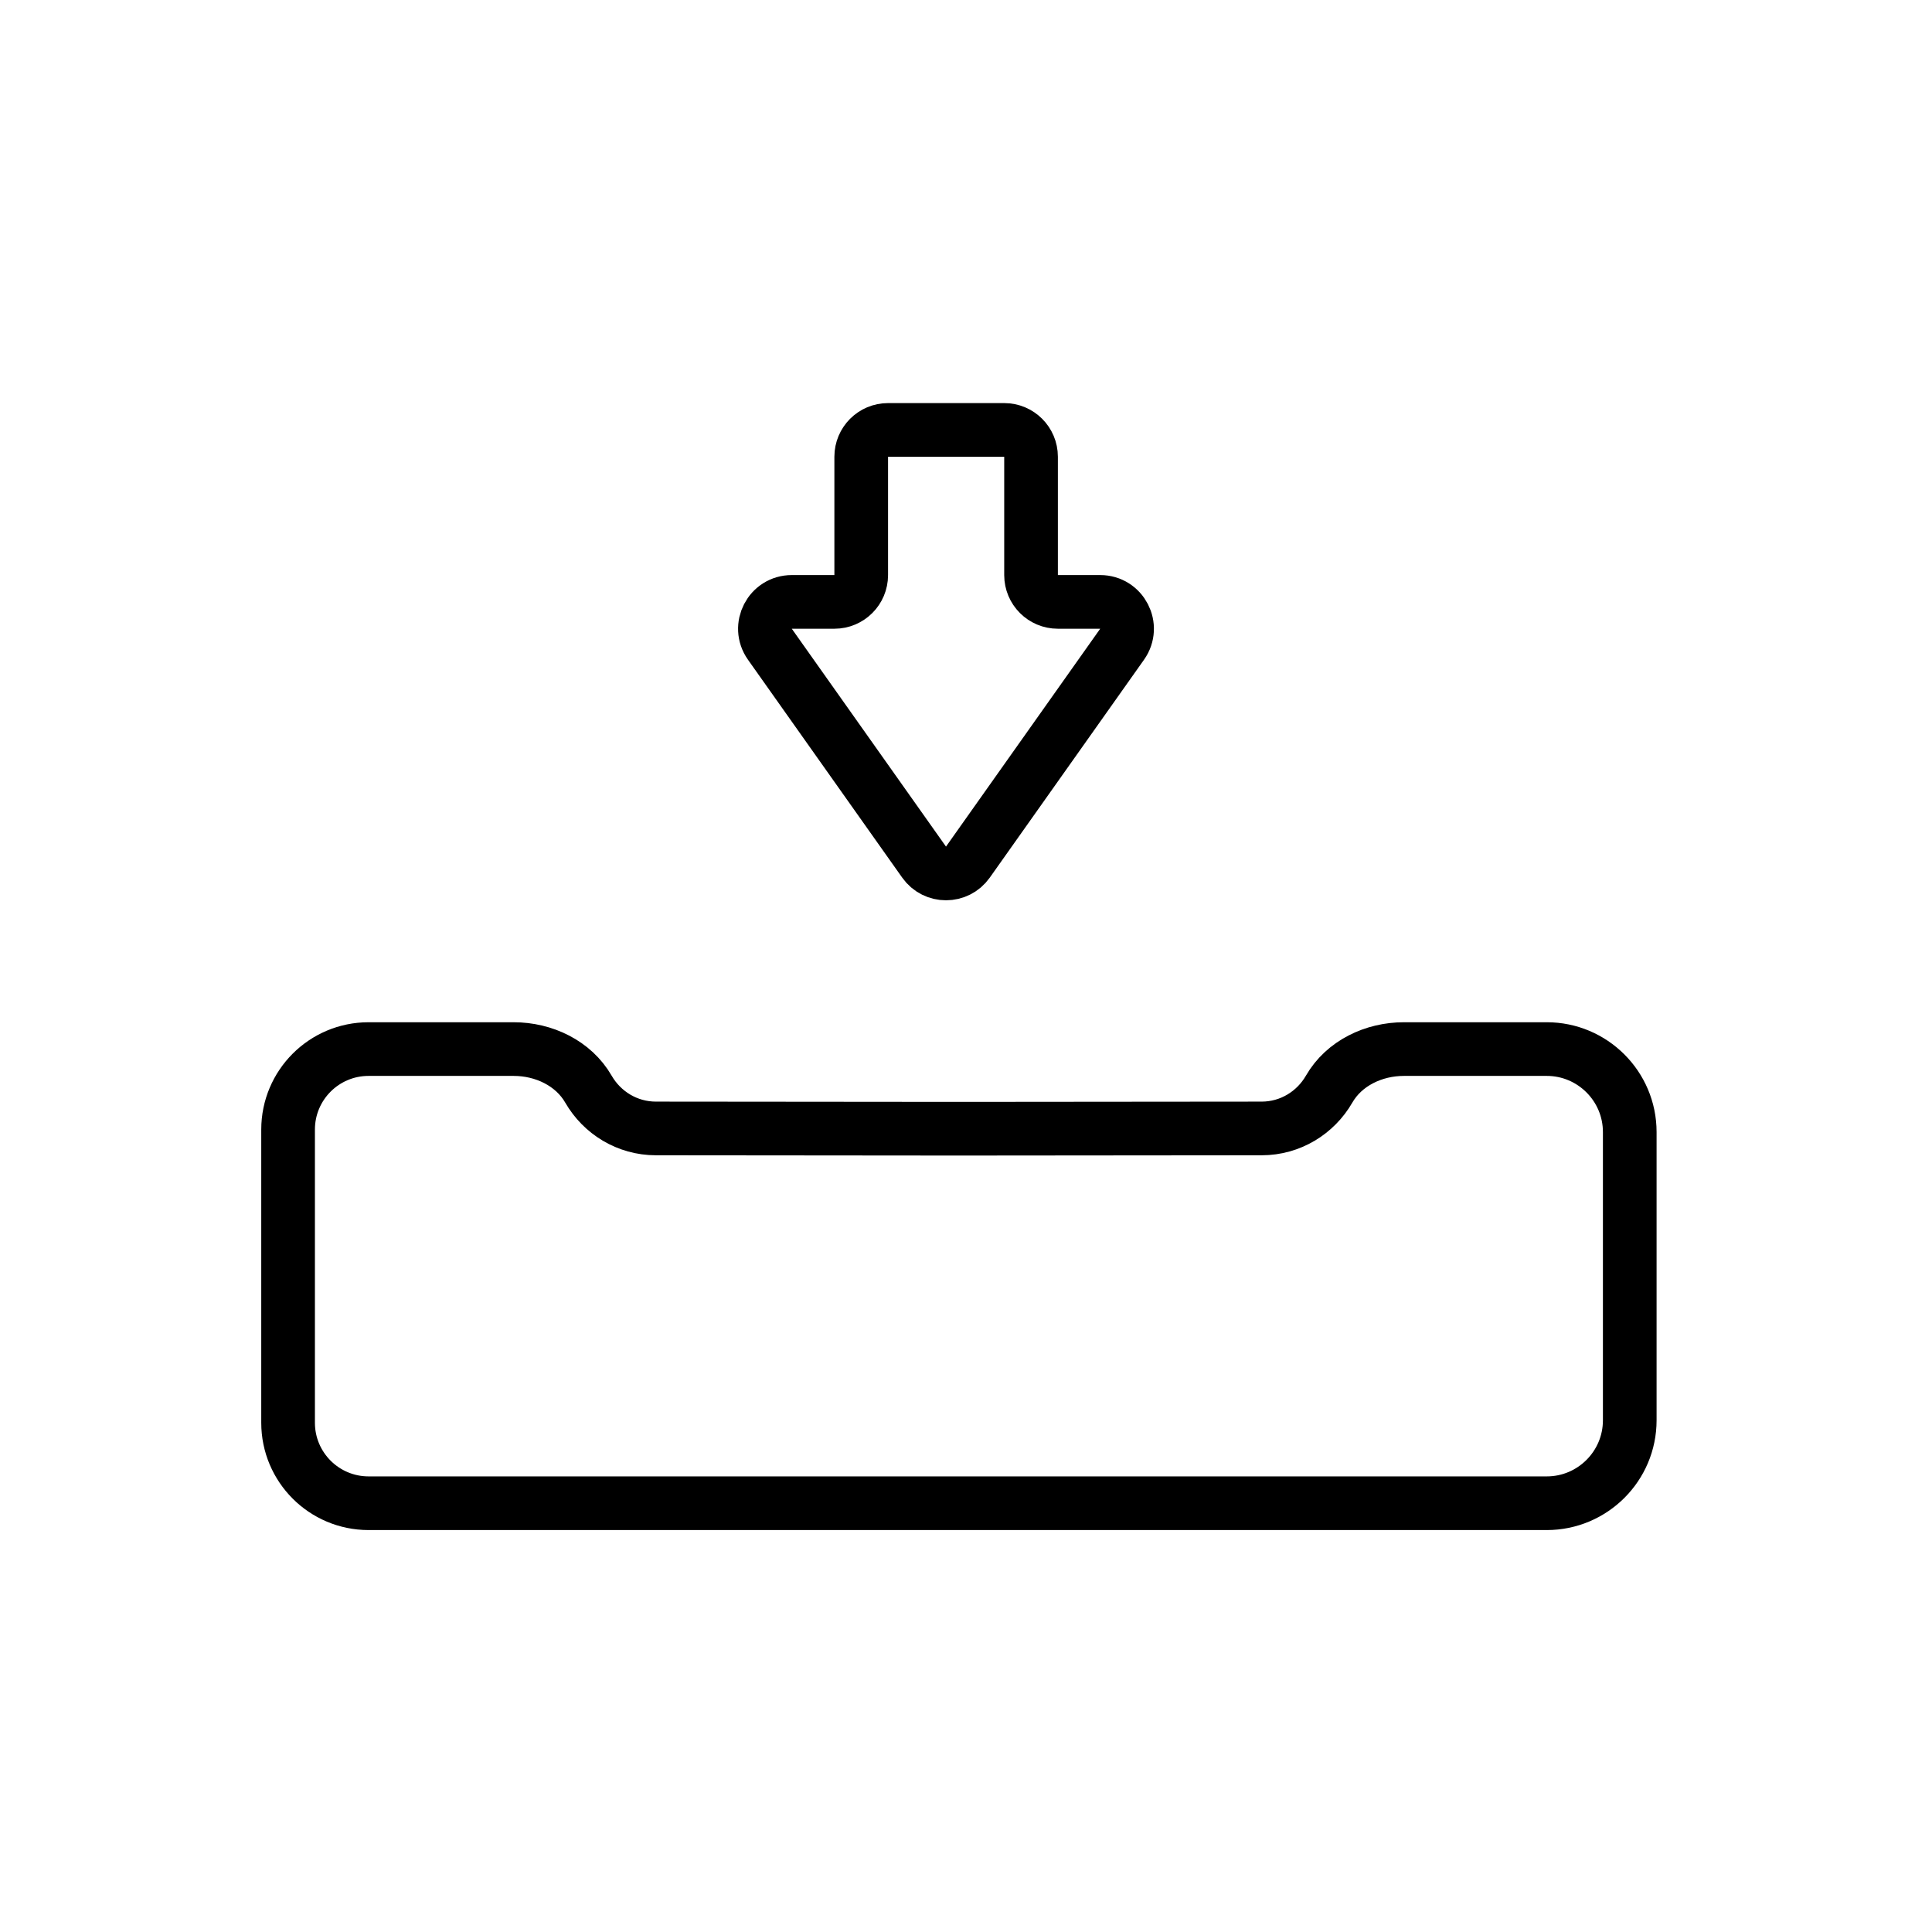
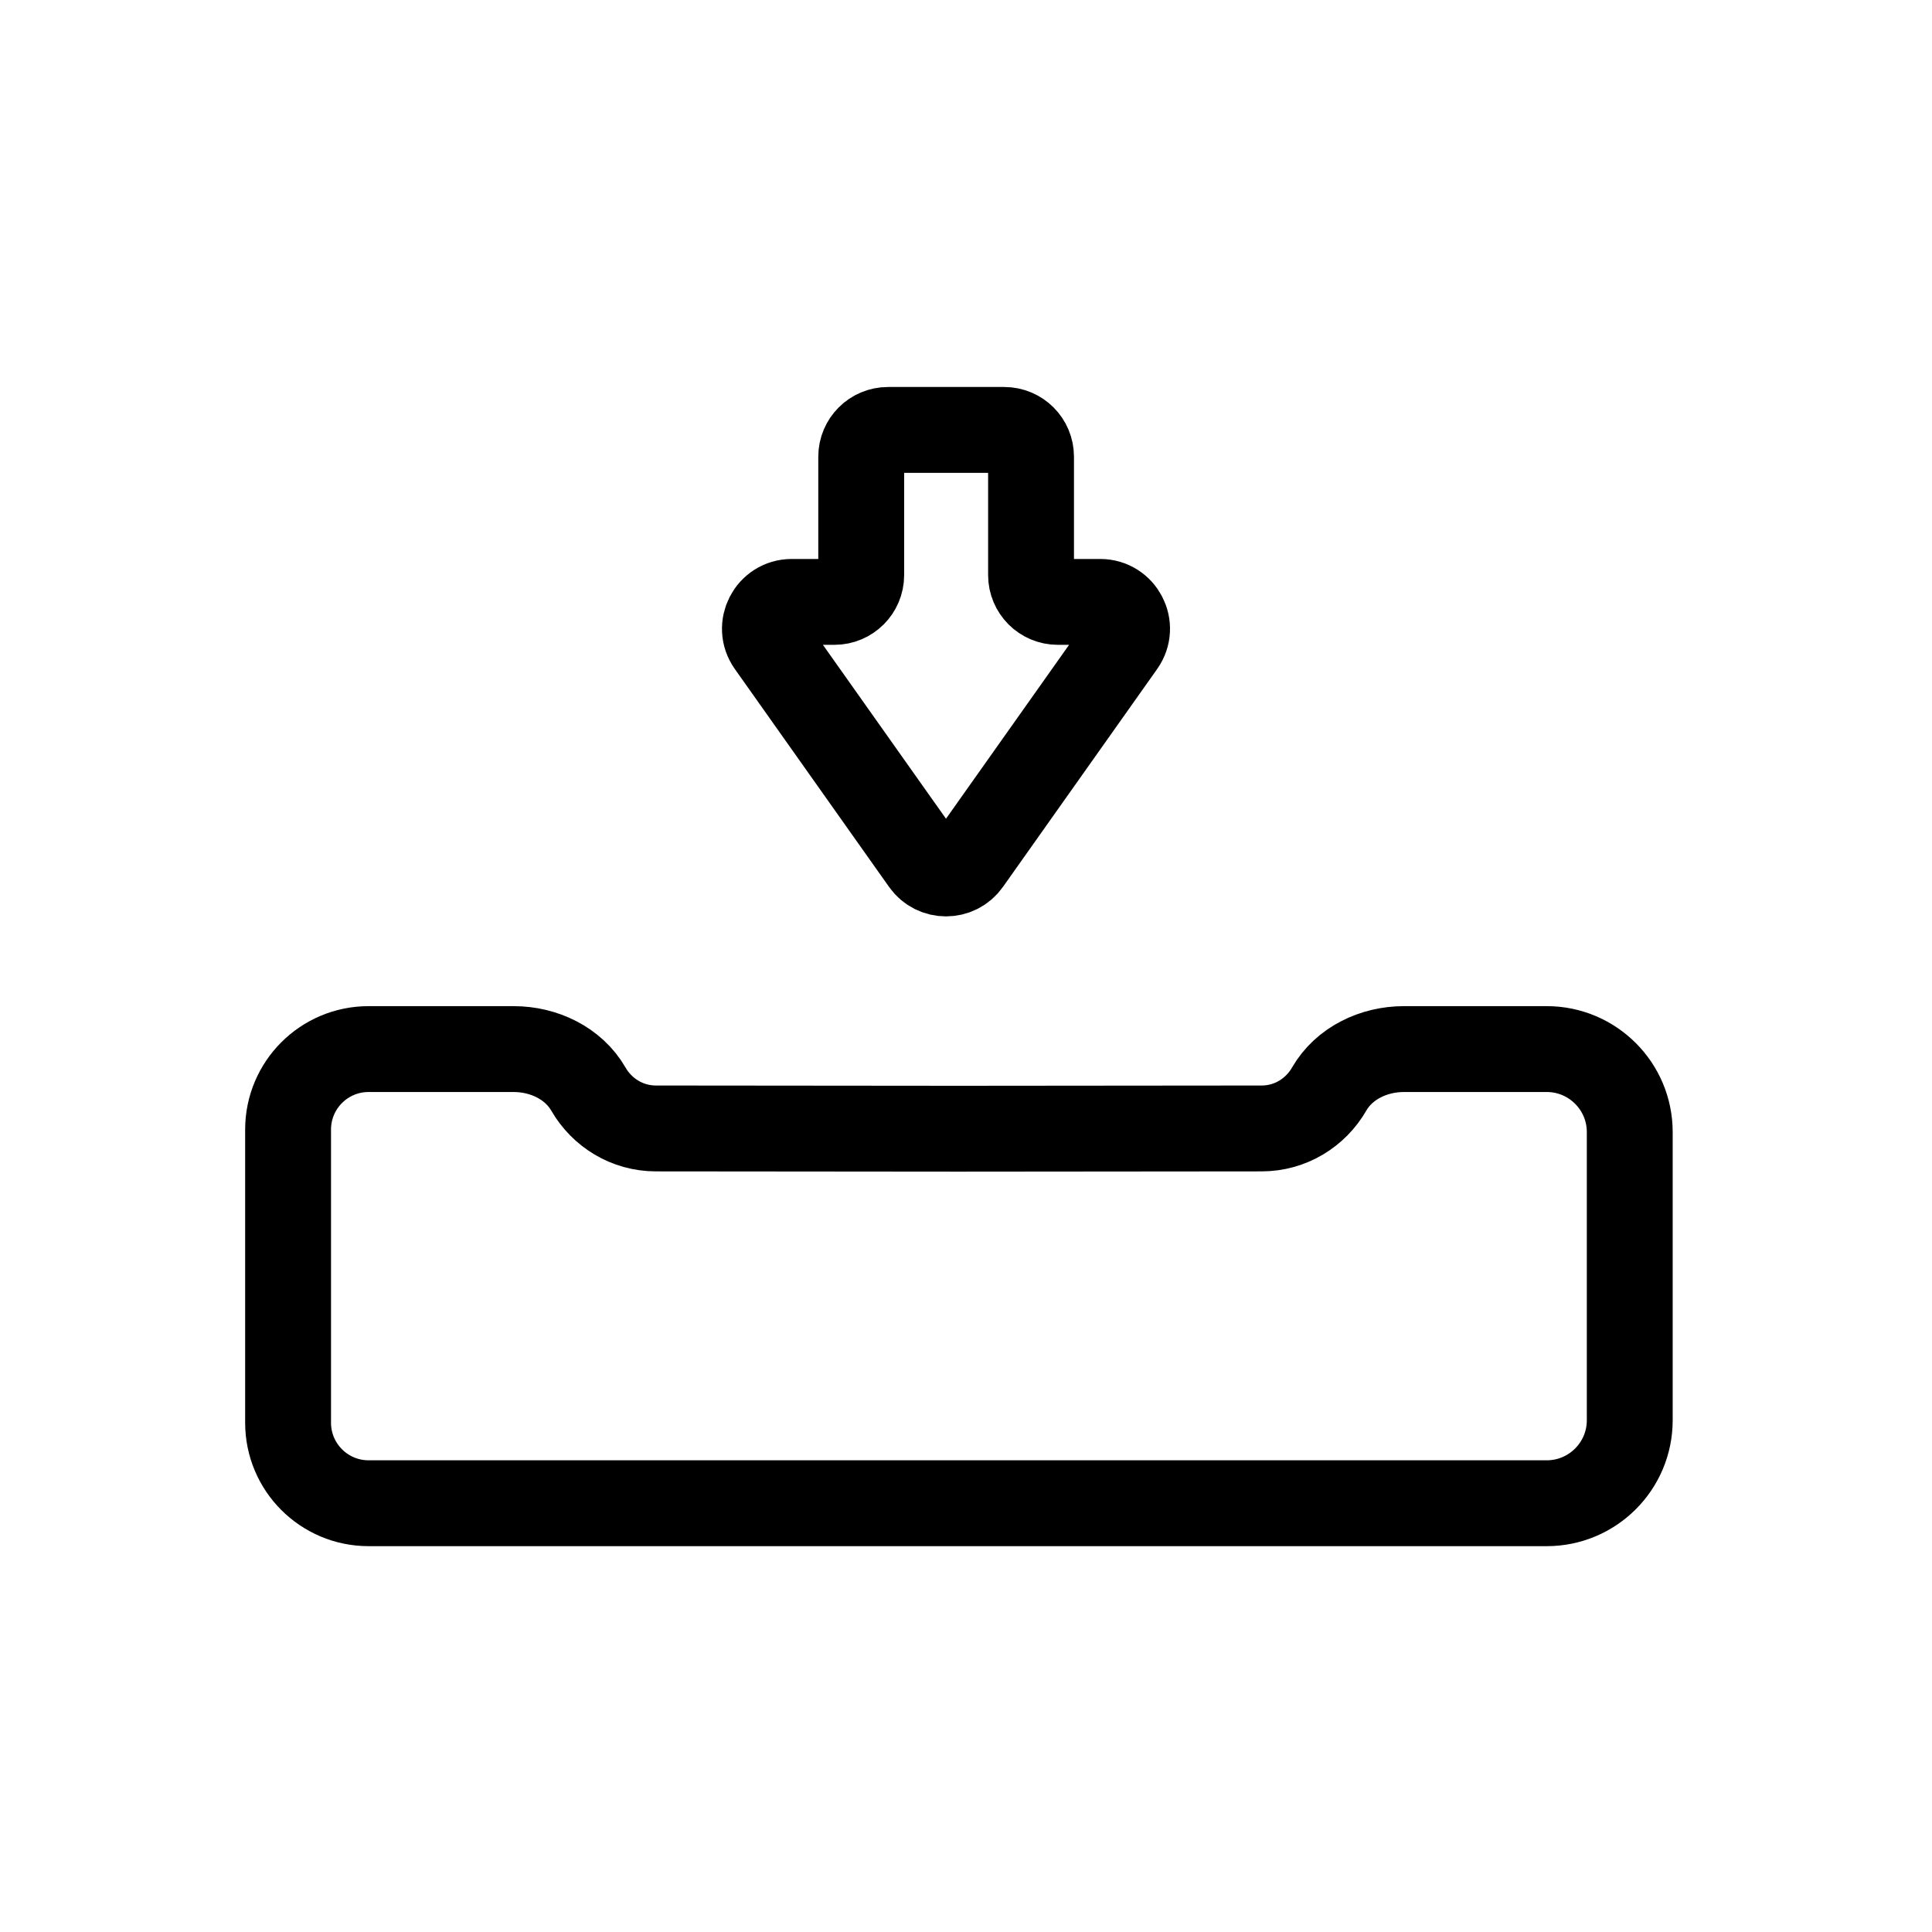
<svg xmlns="http://www.w3.org/2000/svg" id="emoji" viewBox="0 0 72 72">
  <g id="line">
-     <path fill="none" stroke="#000000" stroke-linecap="round" stroke-miterlimit="10" stroke-width="2" d="M29.507,22.431h1.589 c0.552,0,0.999-0.447,0.999-0.999v-4.411c0-0.552,0.447-0.999,0.999-0.999h4.331c0.552,0,0.999,0.447,0.999,0.999 v4.411c0,0.552,0.447,0.999,0.999,0.999h1.579c0.811,0,1.284,0.915,0.816,1.577l-5.748,8.121 c-0.398,0.563-1.233,0.563-1.631,0l-5.748-8.121C28.223,23.346,28.696,22.431,29.507,22.431z" />
-     <path fill="none" stroke="#000000" stroke-linecap="round" stroke-linejoin="round" stroke-miterlimit="10" stroke-width="2" d="M60.736,42.189v10.74c0,1.711-1.391,3.092-3.092,3.092h-43.908c-1.657,0-3-1.343-3-3V42.096c0-1.657,1.343-3,3-3 h5.407c1.12,0,2.227,0.523,2.787,1.494c0.505,0.876,1.443,1.464,2.515,1.464l11.286,0.01l11.286-0.01 c1.072,0,2.01-0.588,2.515-1.464c0.559-0.971,1.666-1.494,2.787-1.494h5.325 C59.345,39.096,60.736,40.478,60.736,42.189z" />
+     <path fill="none" stroke="#000000" stroke-linecap="round" stroke-miterlimit="10" stroke-width="3.200" d="M29.507,22.431h1.589 c0.552,0,0.999-0.447,0.999-0.999v-4.411c0-0.552,0.447-0.999,0.999-0.999h4.331c0.552,0,0.999,0.447,0.999,0.999 v4.411c0,0.552,0.447,0.999,0.999,0.999h1.579c0.811,0,1.284,0.915,0.816,1.577l-5.748,8.121 c-0.398,0.563-1.233,0.563-1.631,0l-5.748-8.121C28.223,23.346,28.696,22.431,29.507,22.431z" />
+     <path fill="none" stroke="#000000" stroke-linecap="round" stroke-linejoin="round" stroke-miterlimit="10" stroke-width="3.200" d="M60.736,42.189v10.74c0,1.711-1.391,3.092-3.092,3.092h-43.908c-1.657,0-3-1.343-3-3V42.096c0-1.657,1.343-3,3-3 h5.407c1.12,0,2.227,0.523,2.787,1.494c0.505,0.876,1.443,1.464,2.515,1.464l11.286,0.01l11.286-0.01 c1.072,0,2.01-0.588,2.515-1.464c0.559-0.971,1.666-1.494,2.787-1.494h5.325 C59.345,39.096,60.736,40.478,60.736,42.189z" />
  </g>
</svg>
